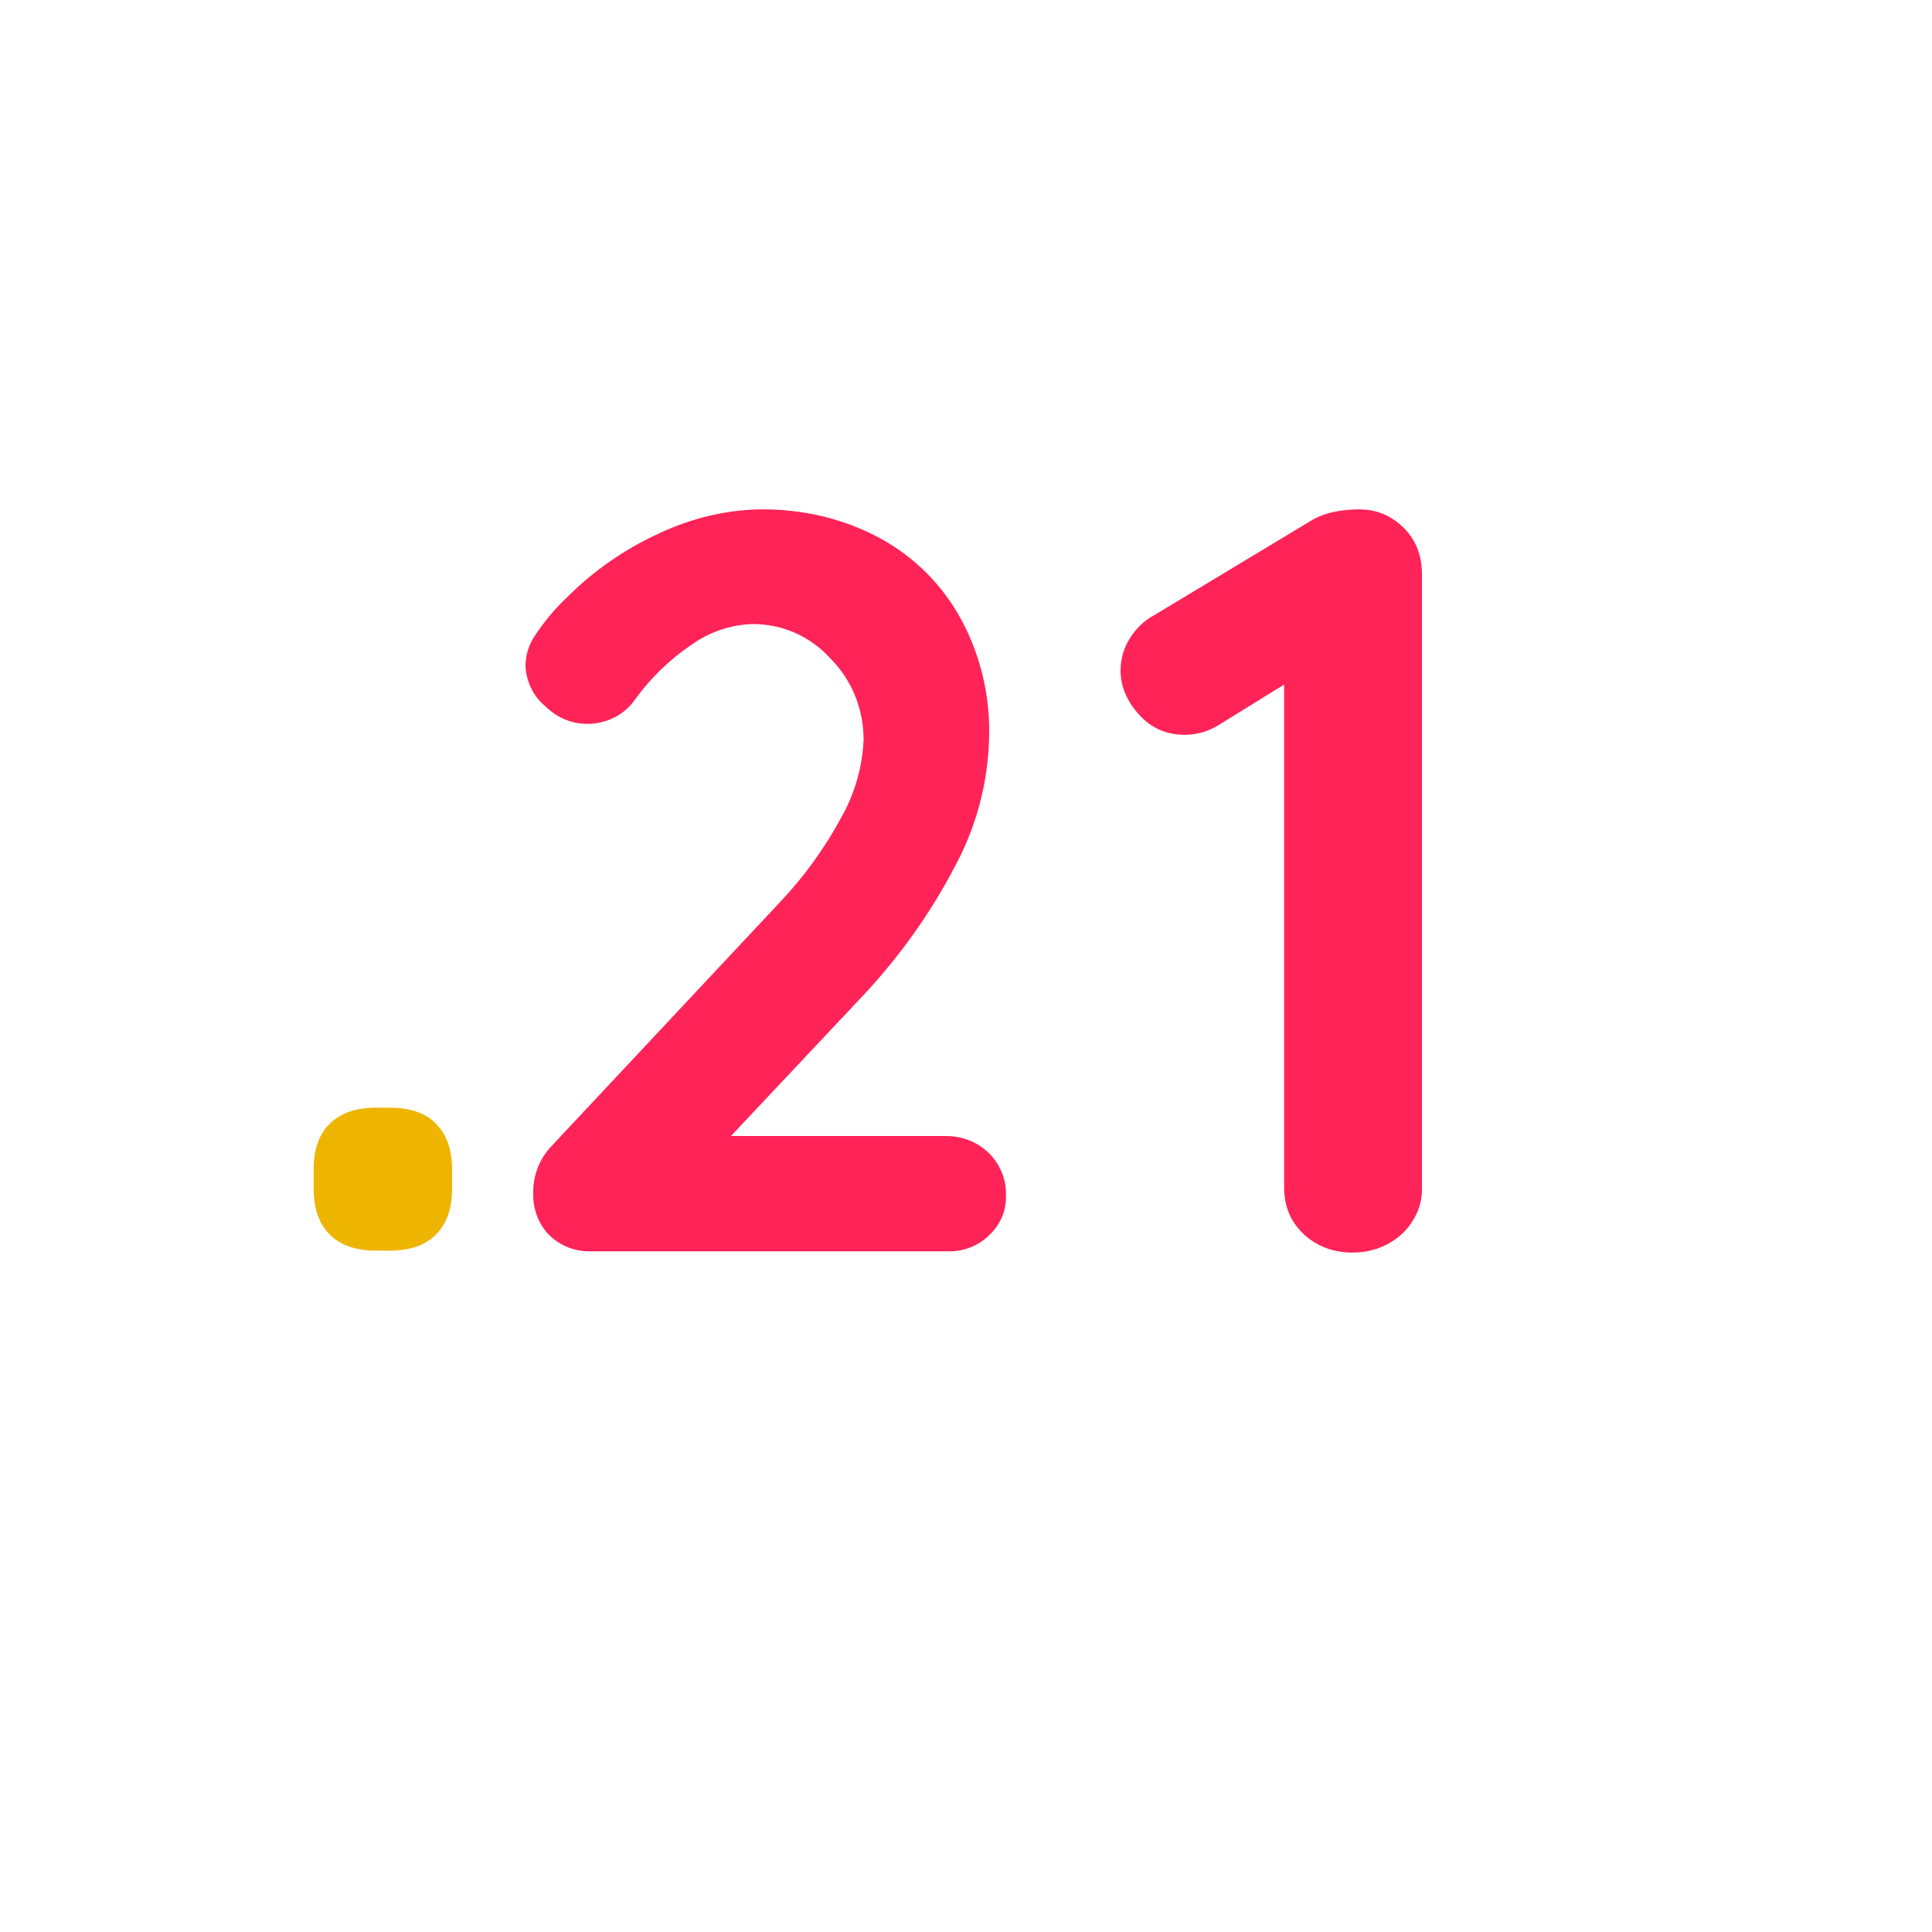
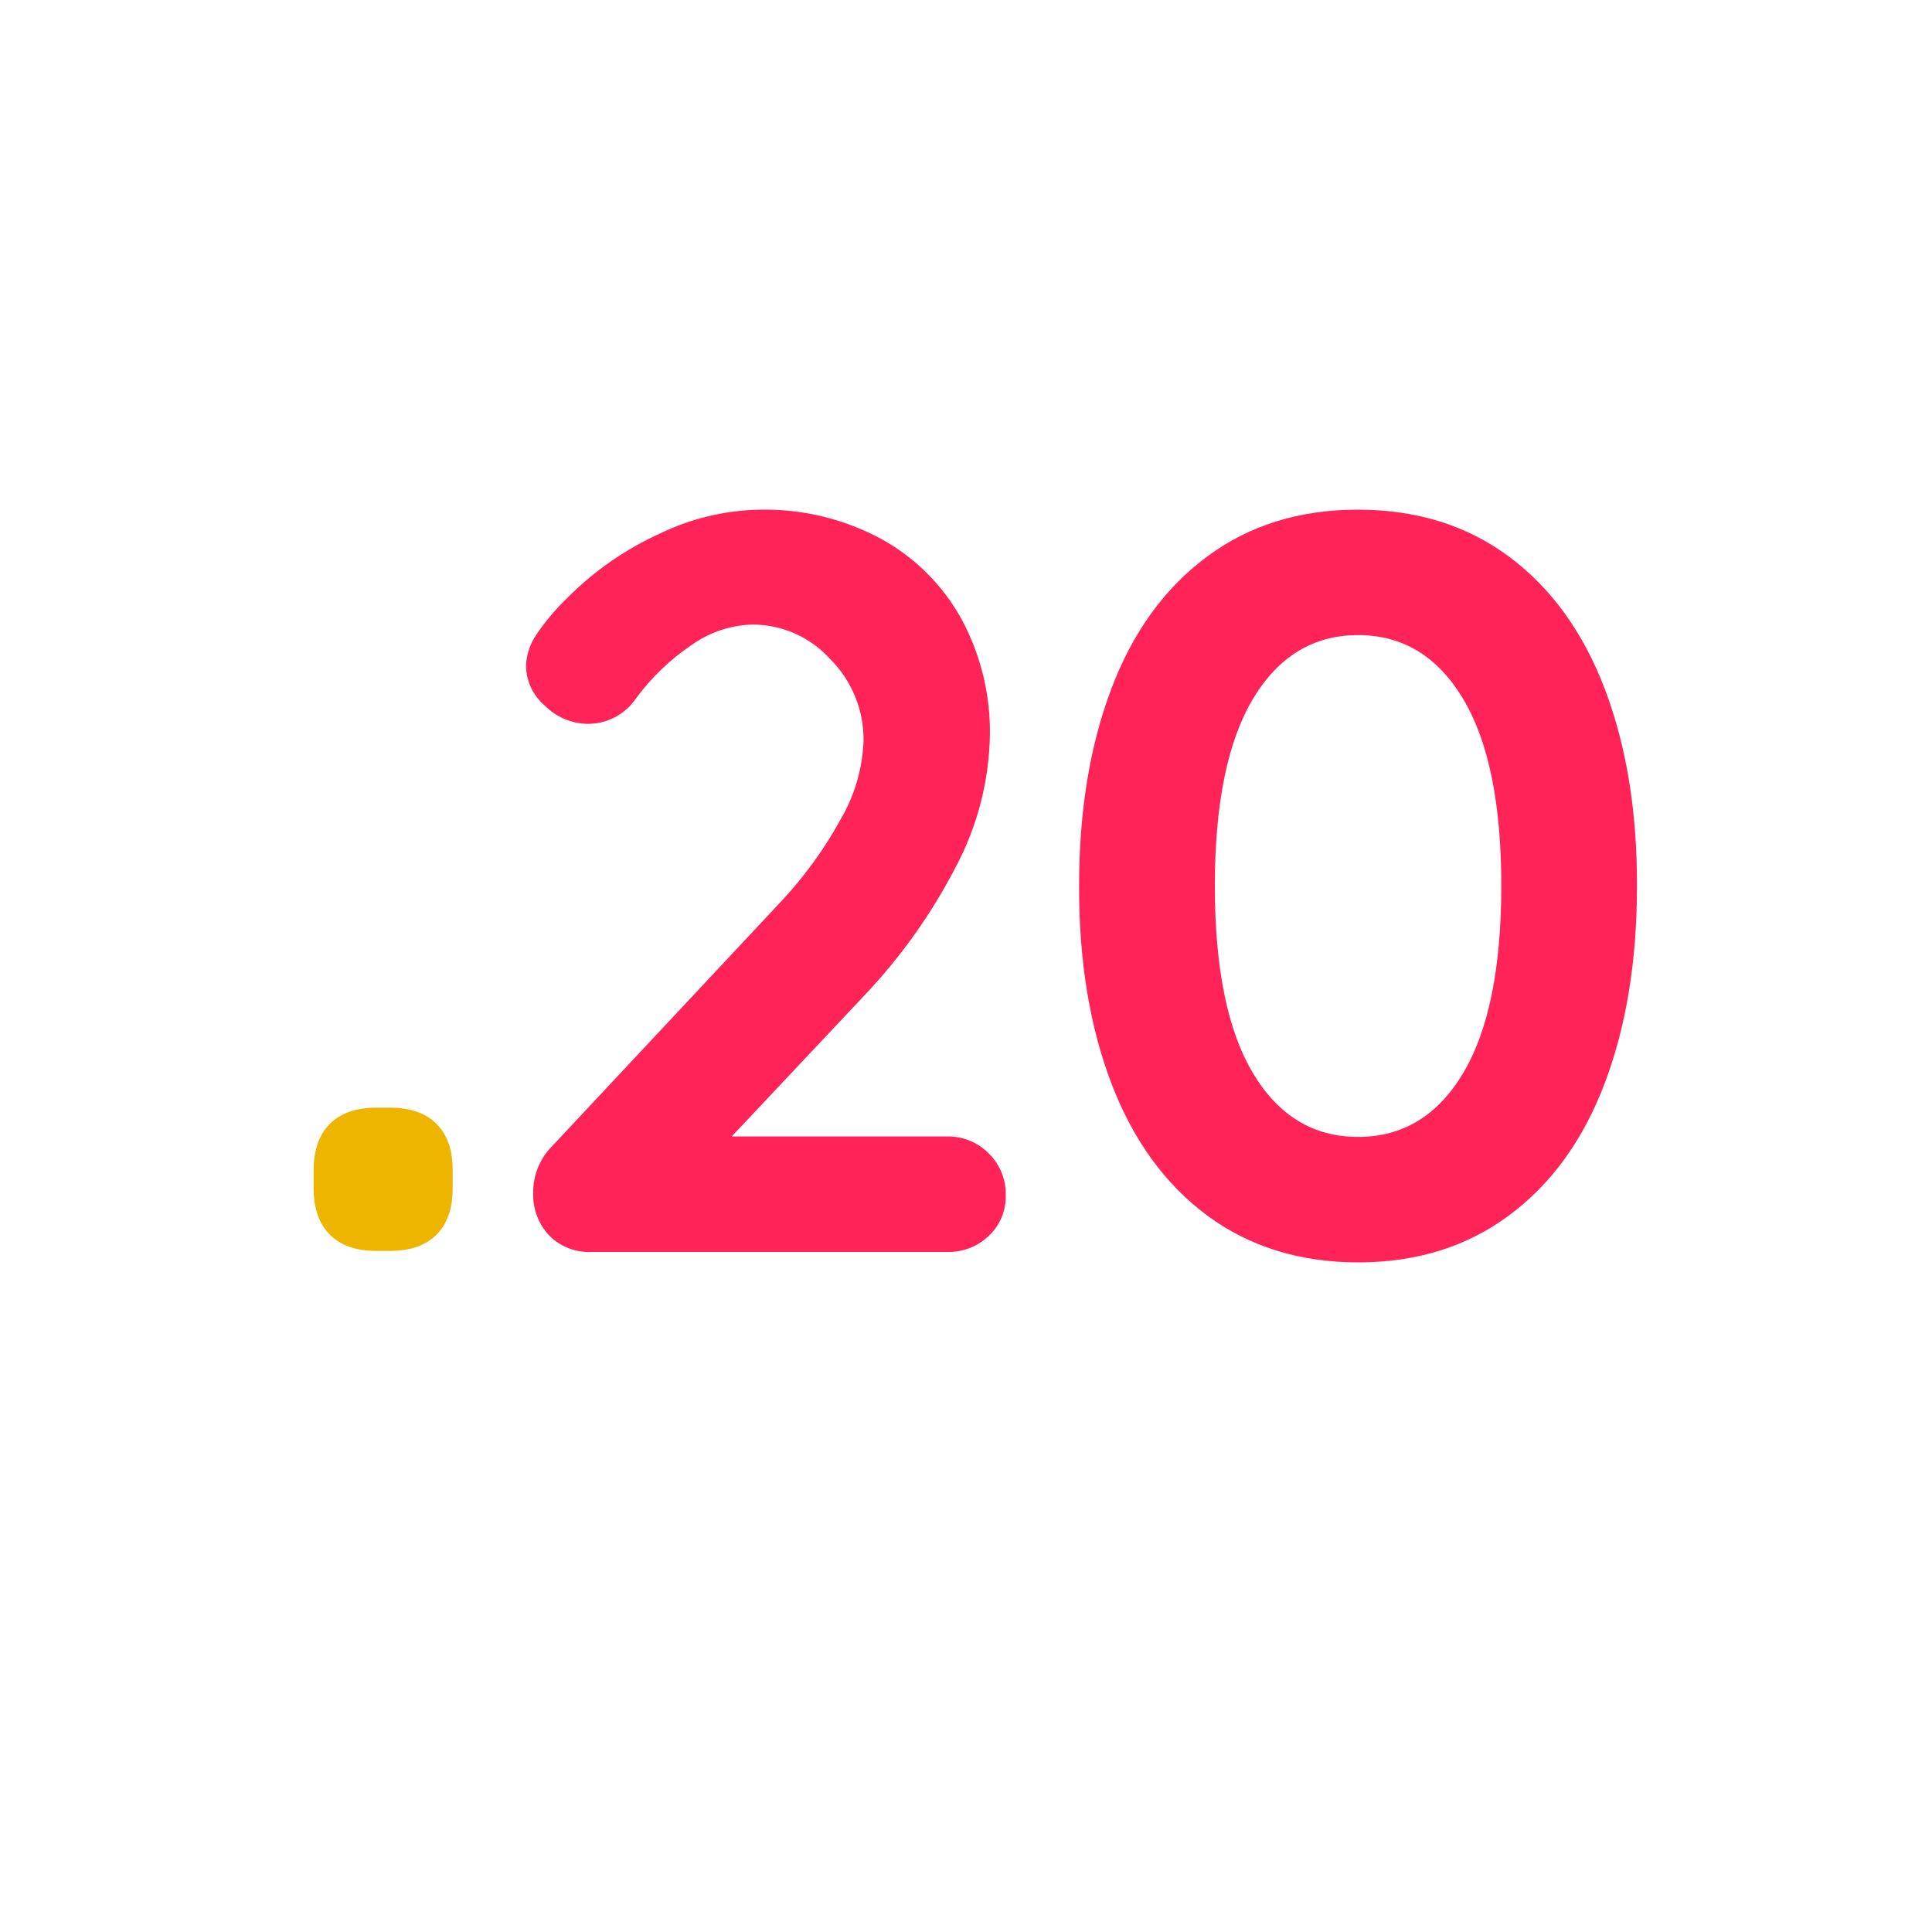
- <svg xmlns="http://www.w3.org/2000/svg" version="1.1" id="Layer_1" x="0px" y="0px" viewBox="0 0 300 300" style="enable-background:new 0 0 300 300;" xml:space="preserve">
-   <style type="text/css">
- 	.st0{fill:#FFFFFF;}
- 	.st1{fill:#EEB500;}
- 	.st2{fill:#FF2358;}
- </style>
-   <g id="be1b52ab-bdbf-40a8-a8e9-eeb7f73973bf">
-     <g id="a0c7678b-fb74-40e4-86d7-426be8cb1ae8">
-       <rect class="st0" width="300" height="300" />
-       <path class="st1" d="M51.2,191.7c-1.7-1.7-2.5-4.1-2.5-7.2v-2.8c0-3.1,0.8-5.6,2.5-7.2c1.7-1.7,4.1-2.5,7.2-2.5h2.1    c3.1,0,5.6,0.8,7.2,2.5c1.7,1.7,2.5,4.1,2.5,7.2v2.8c0,3.1-0.8,5.5-2.5,7.2s-4.1,2.5-7.2,2.5h-2.1    C55.3,194.2,52.9,193.4,51.2,191.7z" />
-       <path class="st2" d="M153.6,179.1c1.7,1.7,2.7,4.1,2.6,6.5c0.1,2.4-0.9,4.6-2.6,6.2c-1.7,1.7-4.1,2.6-6.5,2.5H91.9    c-2.5,0.1-4.9-0.8-6.7-2.6c-1.7-1.8-2.5-4.2-2.4-6.6c0-2.7,1-5.2,2.9-7.2l35.4-37.8c3.7-3.9,6.9-8.3,9.5-13.1    c2.1-3.7,3.3-7.8,3.5-12.1c0-4.8-1.8-9.3-5.2-12.7c-3.1-3.4-7.4-5.3-12-5.3c-3.4,0.1-6.7,1.2-9.5,3.2c-3.4,2.3-6.3,5.1-8.7,8.4    c-1.7,2.5-4.5,3.9-7.5,3.9c-2.5,0-4.8-1-6.6-2.8c-1.8-1.5-2.9-3.8-3-6.2c0-1.8,0.6-3.5,1.6-4.9c1.4-2.1,3-4,4.9-5.8    c4.1-4.1,9-7.5,14.3-9.9c4.9-2.3,10.2-3.6,15.5-3.7c6.6-0.1,13.1,1.4,18.8,4.5c5.3,2.9,9.6,7.2,12.5,12.5c3,5.5,4.5,11.7,4.4,18    c-0.1,7.1-1.9,14.1-5.3,20.4c-3.8,7.3-8.6,14-14.2,20l-20.6,21.9h33.4C149.5,176.4,151.9,177.4,153.6,179.1z" />
-       <path class="st2" d="M218,82c1.9,1.9,2.8,4.3,2.8,7.2v95.2c0.1,2.7-1.1,5.3-3.1,7.2c-2.1,1.9-4.7,2.9-7.7,2.9s-5.6-1-7.6-2.9    c-2-1.9-3-4.3-3-7.2v-78.1l-10.2,6.3c-1.6,1-3.4,1.5-5.3,1.5c-2.7,0-5.1-1-7-3.1c-1.9-2.1-2.9-4.4-2.9-6.9c0-1.7,0.5-3.5,1.4-4.9    c0.9-1.5,2.2-2.8,3.7-3.6L204,80.6c1.9-1,4.2-1.5,7.1-1.5C213.8,79.1,216.1,80.1,218,82z" />
+ <svg xmlns="http://www.w3.org/2000/svg" width="300" height="300" viewBox="0 0 300 300">
+   <g id="be1b52ab-bdbf-40a8-a8e9-eeb7f73973bf" data-name="Layer 2">
+     <g id="a0c7678b-fb74-40e4-86d7-426be8cb1ae8" data-name="Layer 1">
+       <rect width="300" height="300" fill="#fff" />
+       <path d="M51.22,191.72c-1.68-1.68-2.52-4.08-2.52-7.22v-2.76q0-4.71,2.52-7.23c1.68-1.67,4.08-2.51,7.22-2.51h2.11q4.71,0,7.23,2.51t2.51,7.23v2.76c0,3.14-.84,5.54-2.51,7.22s-4.09,2.52-7.23,2.52H58.44C55.3,194.24,52.9,193.4,51.22,191.72Z" fill="#eeb500" />
+       <path d="M153.57,179.14a8.82,8.82,0,0,1,2.6,6.49,8.35,8.35,0,0,1-2.6,6.25,9,9,0,0,1-6.49,2.52H91.88a8.68,8.68,0,0,1-6.65-2.6,9.31,9.31,0,0,1-2.44-6.65A10.12,10.12,0,0,1,85.71,178l35.39-37.82a62.82,62.82,0,0,0,9.5-13.07A26,26,0,0,0,134.09,115a17.61,17.61,0,0,0-5.19-12.67,16.28,16.28,0,0,0-12-5.35,17.12,17.12,0,0,0-9.49,3.16,35.12,35.12,0,0,0-8.69,8.36,9,9,0,0,1-7.47,3.9,9.52,9.52,0,0,1-6.57-2.76,8.25,8.25,0,0,1-3-6.17,9.13,9.13,0,0,1,1.62-4.95,36,36,0,0,1,4.87-5.76,48.71,48.71,0,0,1,14.29-9.91A37.21,37.21,0,0,1,118,79.14a38,38,0,0,1,18.83,4.54,31.64,31.64,0,0,1,12.5,12.5,36.75,36.75,0,0,1,4.38,18,45.22,45.22,0,0,1-5.27,20.38,87,87,0,0,1-14.21,20l-20.61,21.91h33.44A8.82,8.82,0,0,1,153.57,179.14Z" fill="#ff2358" />
+       <path d="M187.42,188.72q-9.82-7.31-14.86-20.54t-5-30.6q0-17.37,5-30.6t14.86-20.54q9.81-7.31,23.46-7.3t23.45,7.3q9.82,7.31,14.86,20.54t5,30.6q0,17.37-5,30.6t-14.86,20.54q-9.83,7.31-23.45,7.3T187.42,188.72Zm39.77-22.08q5.92-9.9,5.93-29.06t-5.93-29.06q-5.92-9.9-16.31-9.9t-16.32,9.9q-5.92,9.92-5.92,29.06t5.92,29.06q5.92,9.9,16.32,9.9T227.19,166.64Z" fill="#ff2358" />
    </g>
  </g>
</svg>
